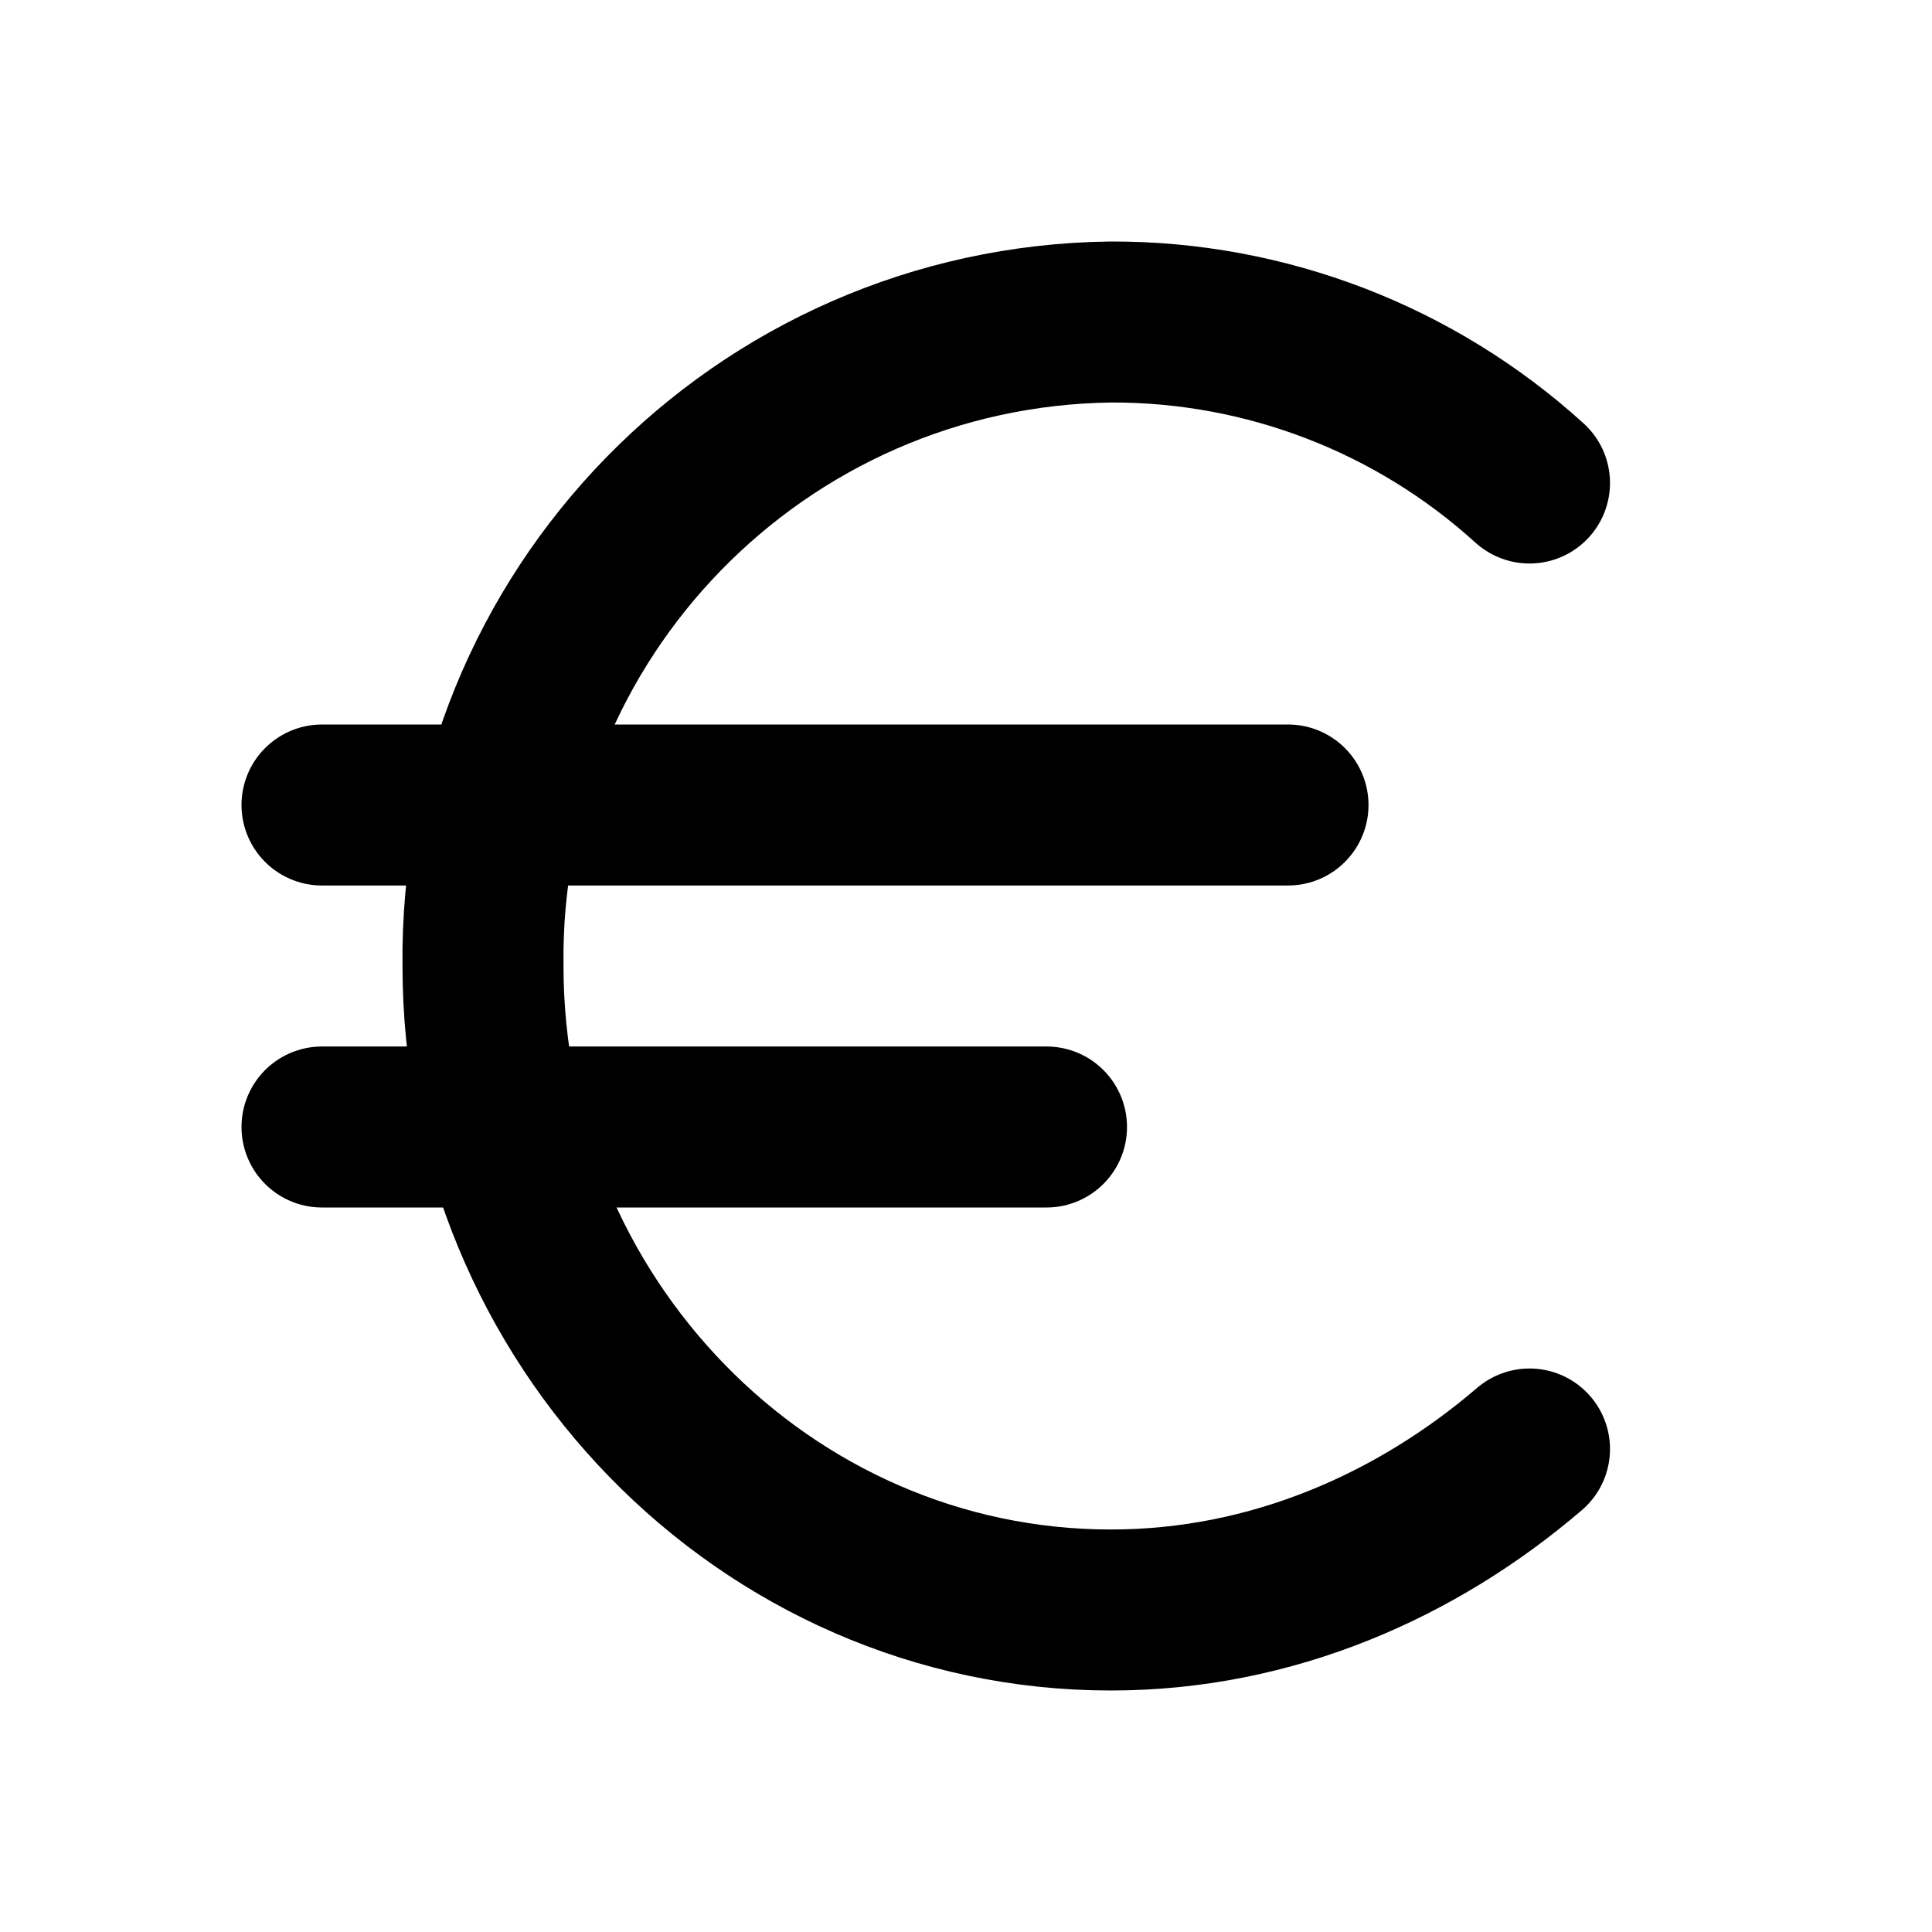
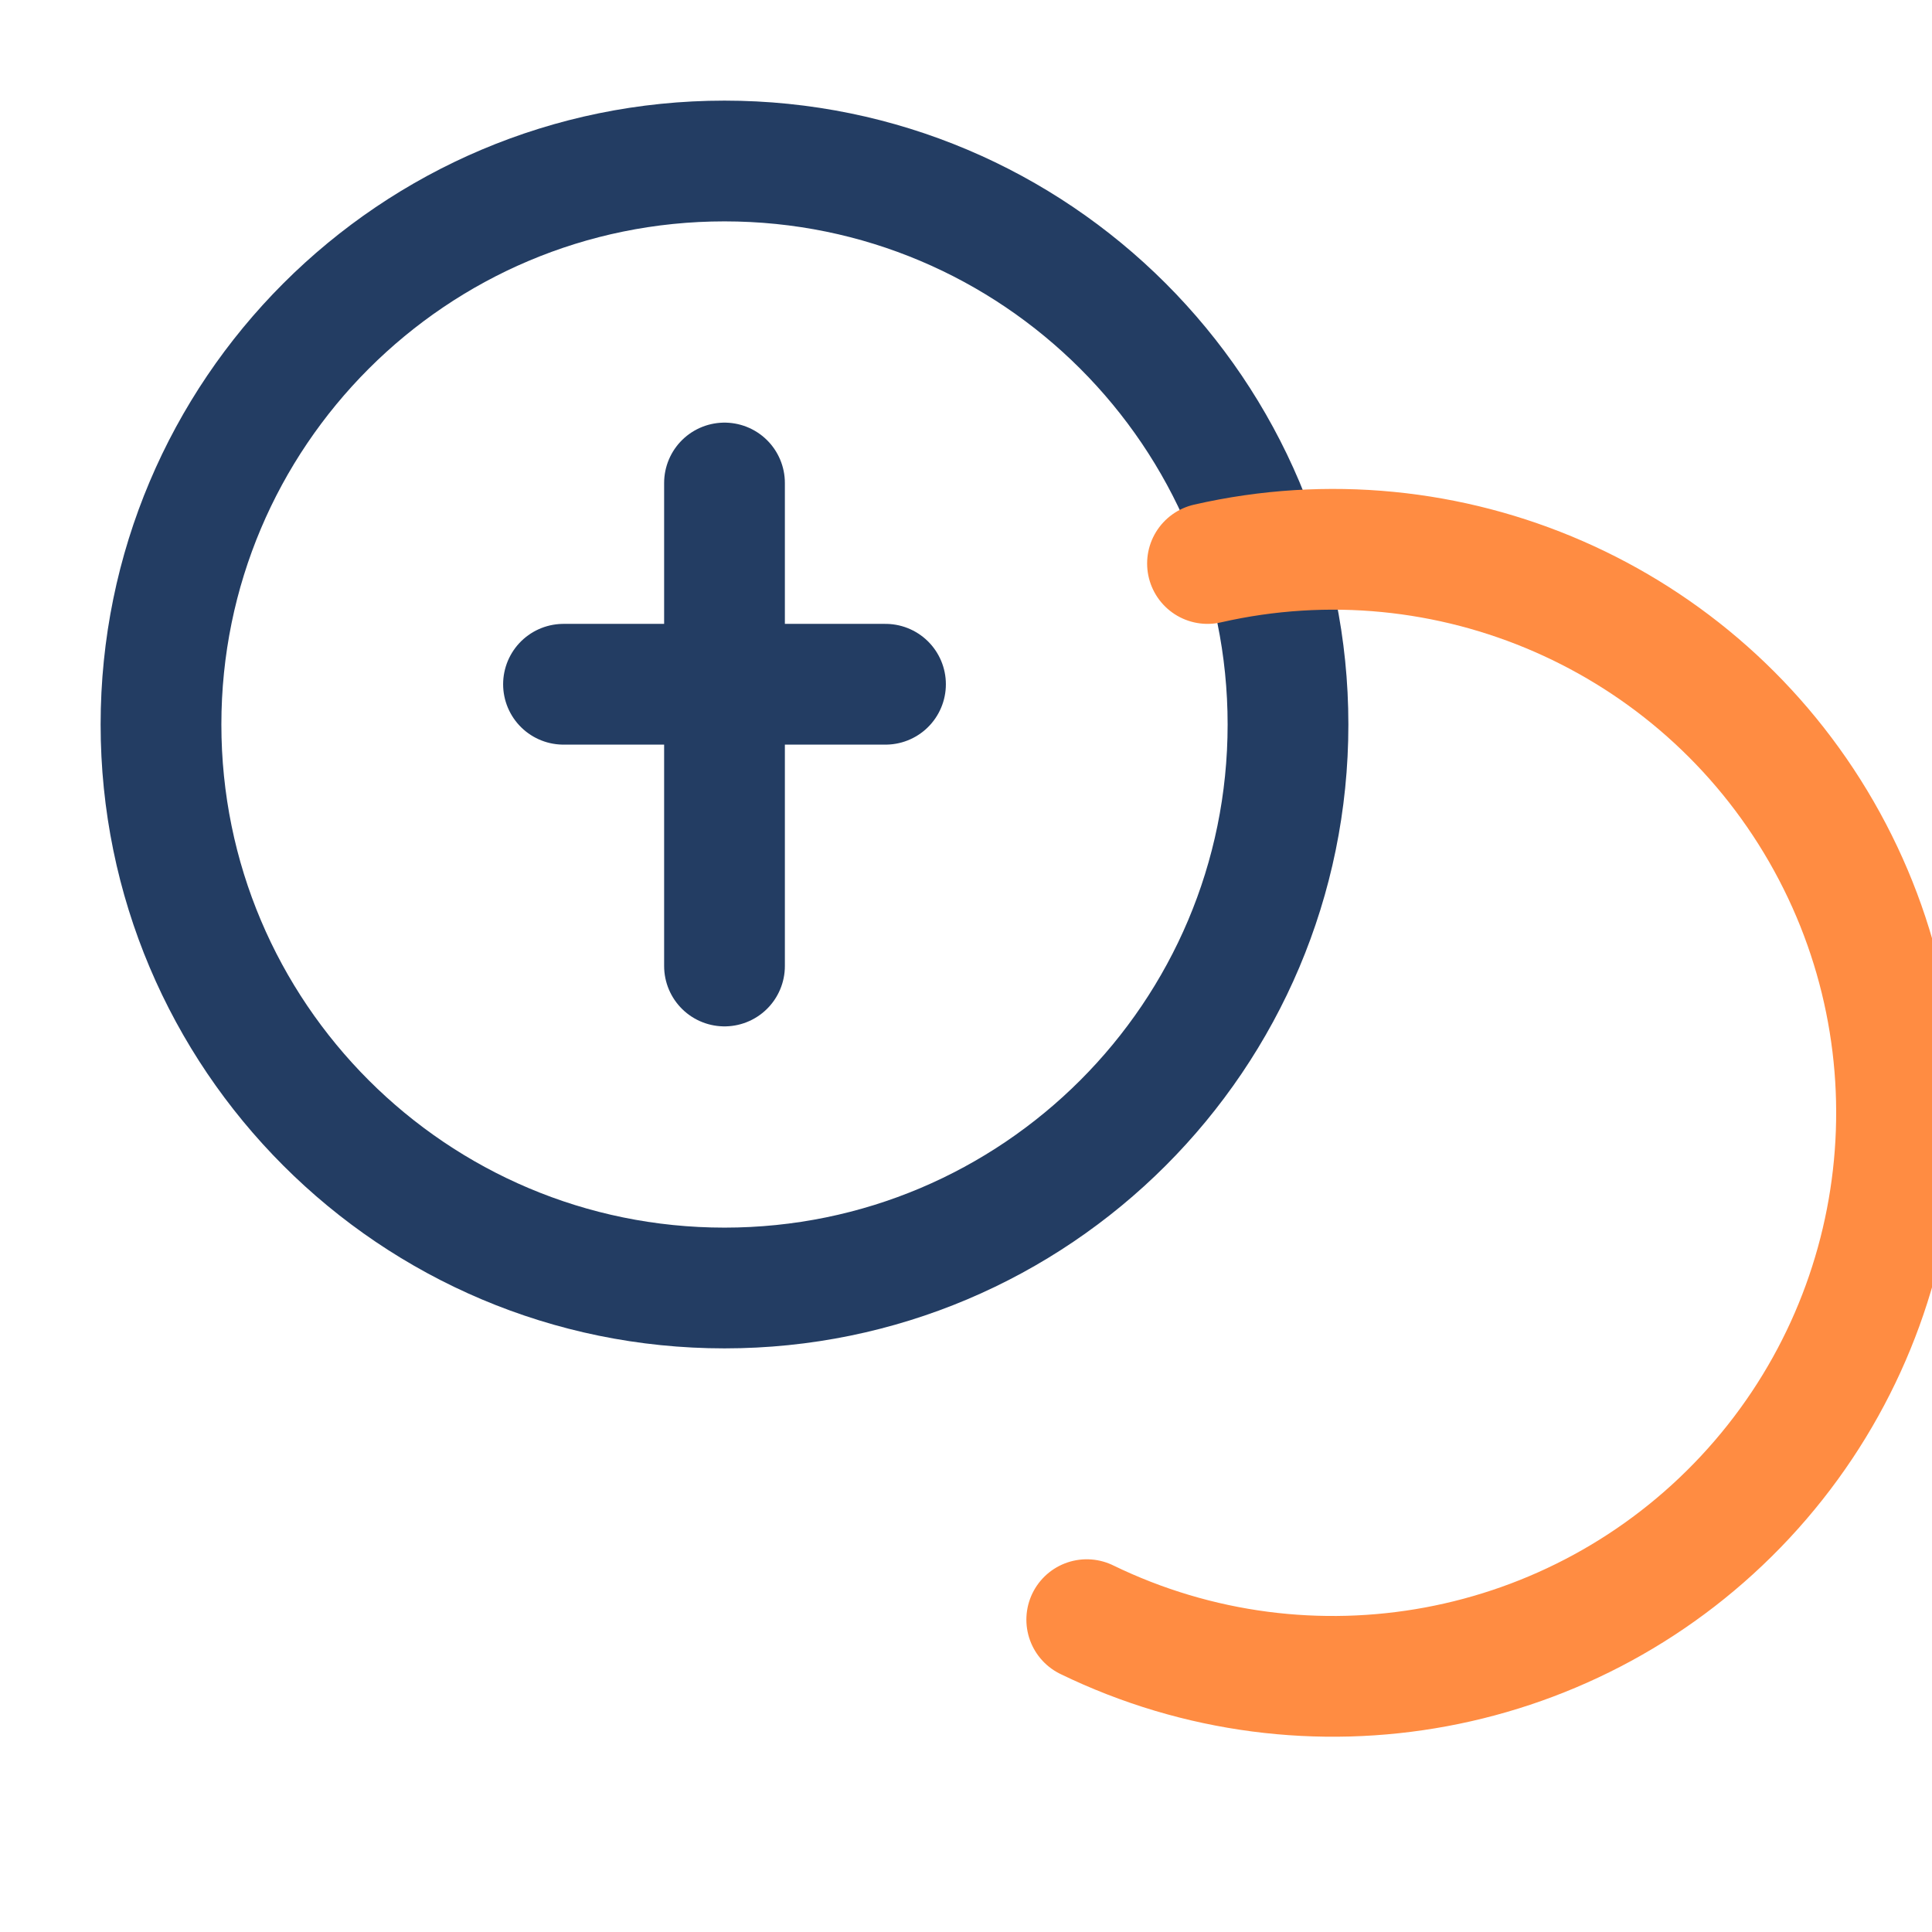
- <svg xmlns="http://www.w3.org/2000/svg" viewBox="0 0 24 24" fill="none" stroke="currentColor" stroke-width="2" stroke-linecap="round" stroke-linejoin="round">
-   <path d="M4 10h12" />
-   <path d="M4 14h9" />
-   <path d="M19 6a7.7 7.7 0 0 0-5.2-2A7.9 7.9 0 0 0 6 12c0 4.4 3.5 8 7.8 8 2 0 3.8-.8 5.2-2" />
+ <svg xmlns="http://www.w3.org/2000/svg" viewBox="0 0 24 24" fill="none">
+   <circle cx="9" cy="9" r="7" stroke="#233D63" stroke-width="1.5" />
+   <path d="M15 7a7 7 0 11-1.5 13.12" stroke="#FF8C42" stroke-width="1.5" stroke-linecap="round" />
+   <path d="M9 6v6M7 8.5h4" stroke="#233D63" stroke-width="1.5" stroke-linecap="round" />
</svg>
